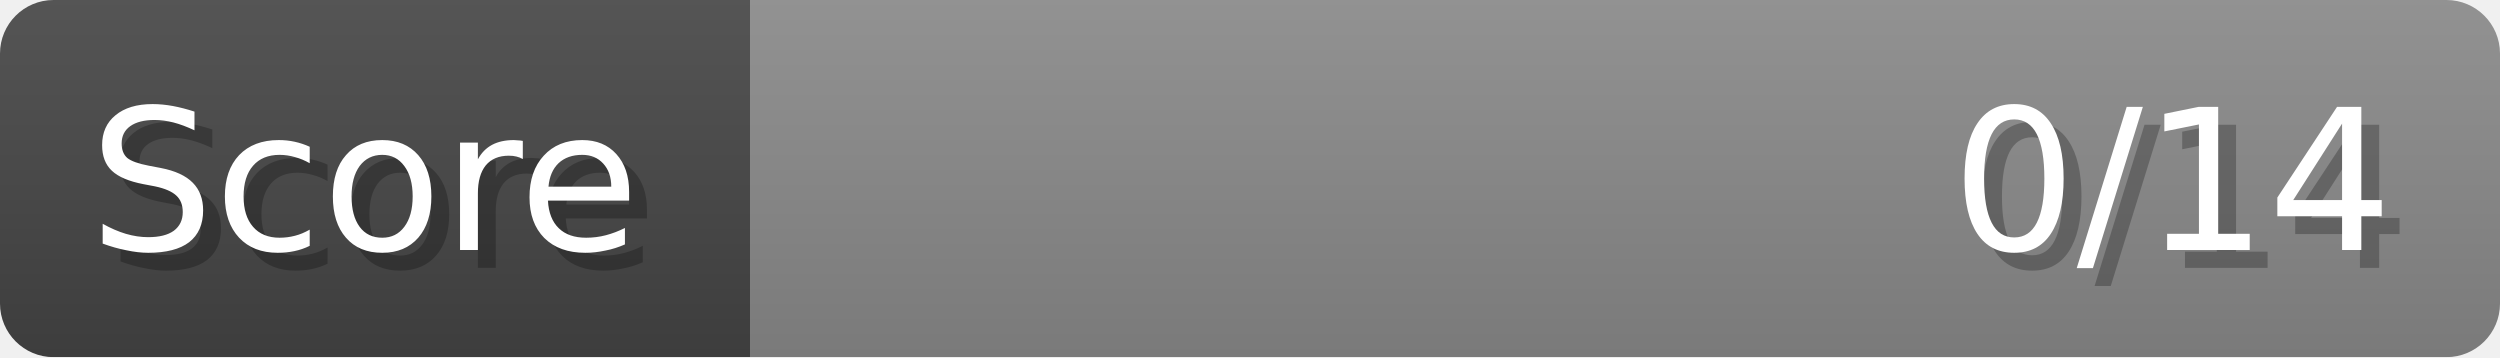
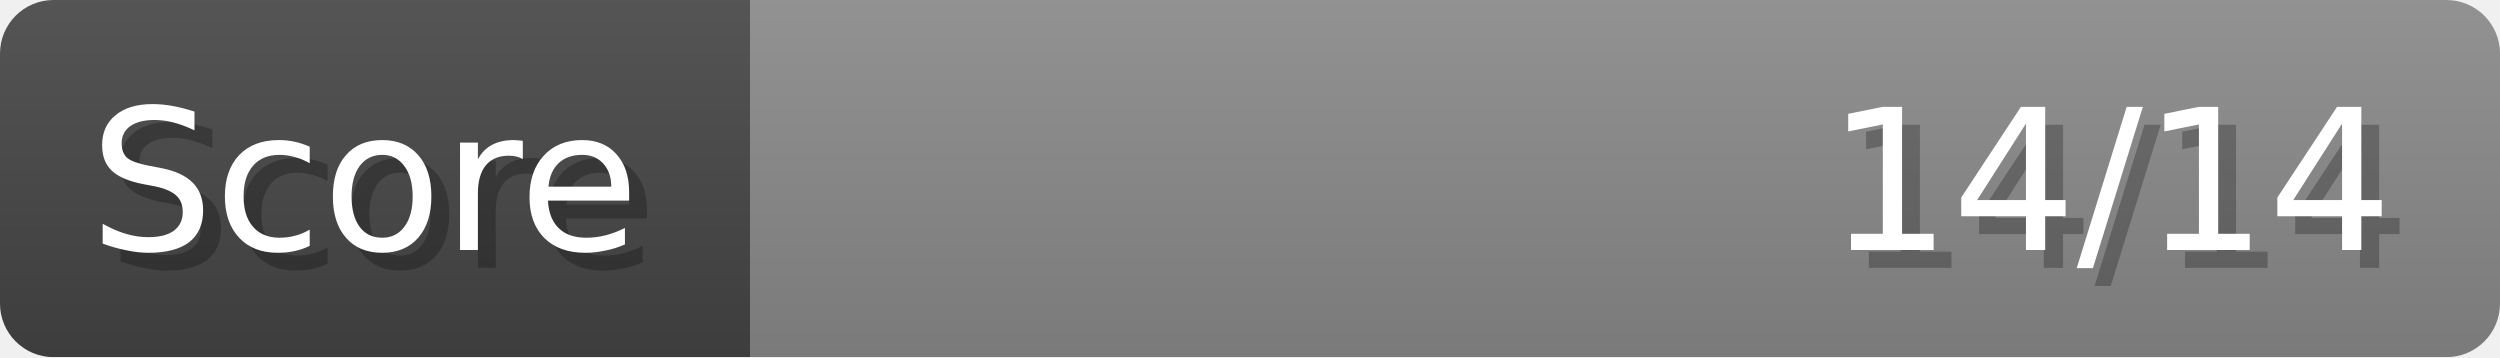
- <svg xmlns="http://www.w3.org/2000/svg" width="140px" height="20px" role="img" aria-label="Score: 0/14">
+ <svg xmlns="http://www.w3.org/2000/svg" width="140px" height="20px" role="img" aria-label="Score: 14/14">
  <linearGradient id="a" x2="0" y2="100%">
    <stop offset="0" stop-opacity=".1" stop-color="#EEE" />
    <stop offset="1" stop-opacity=".1" />
  </linearGradient>
  <mask id="m">
    <rect width="100%" height="100%" rx="3" fill="#FFF" />
  </mask>
  <g mask="url(#m)">
    <rect x="0" y="0" width="42" height="20" fill="#444" />
    <svg x="42" y="0" width="98" height="20">
      <rect width="100%" height="100%" fill="#888888" />
      <rect width="0%" height="100%" fill="#33CC11" transform="">
-         <animate attributeName="width" begin="0.5s" dur="600ms" from="0%" to="0%" repeatCount="1" fill="freeze" calcMode="spline" keyTimes="0; 1" keySplines="0.3, 0.61, 0.355, 1" />
+         <animate attributeName="width" begin="0.5s" dur="600ms" from="0%" to="100%" repeatCount="1" fill="freeze" calcMode="spline" keyTimes="0; 1" keySplines="0.3, 0.61, 0.355, 1" />
      </rect>
    </svg>
    <rect width="140" height="20" fill="url(#a)" />
  </g>
  <g aria-hidden="true" font-size="11" font-family="Verdana, DejaVu Sans, sans-serif" fill="#FFFFFF">
    <text x="6" y="15" fill="#000" opacity="0.25">Score</text>
    <text x="5" y="14">Score</text>
-     <text x="135" y="15" fill="#000" opacity="0.25" text-anchor="end">0/14</text>
-     <text x="134" y="14" text-anchor="end">0/14</text>
+     <text x="135" y="15" fill="#000" opacity="0.25" text-anchor="end">14/14</text>
+     <text x="134" y="14" text-anchor="end">14/14</text>
  </g>
</svg>
